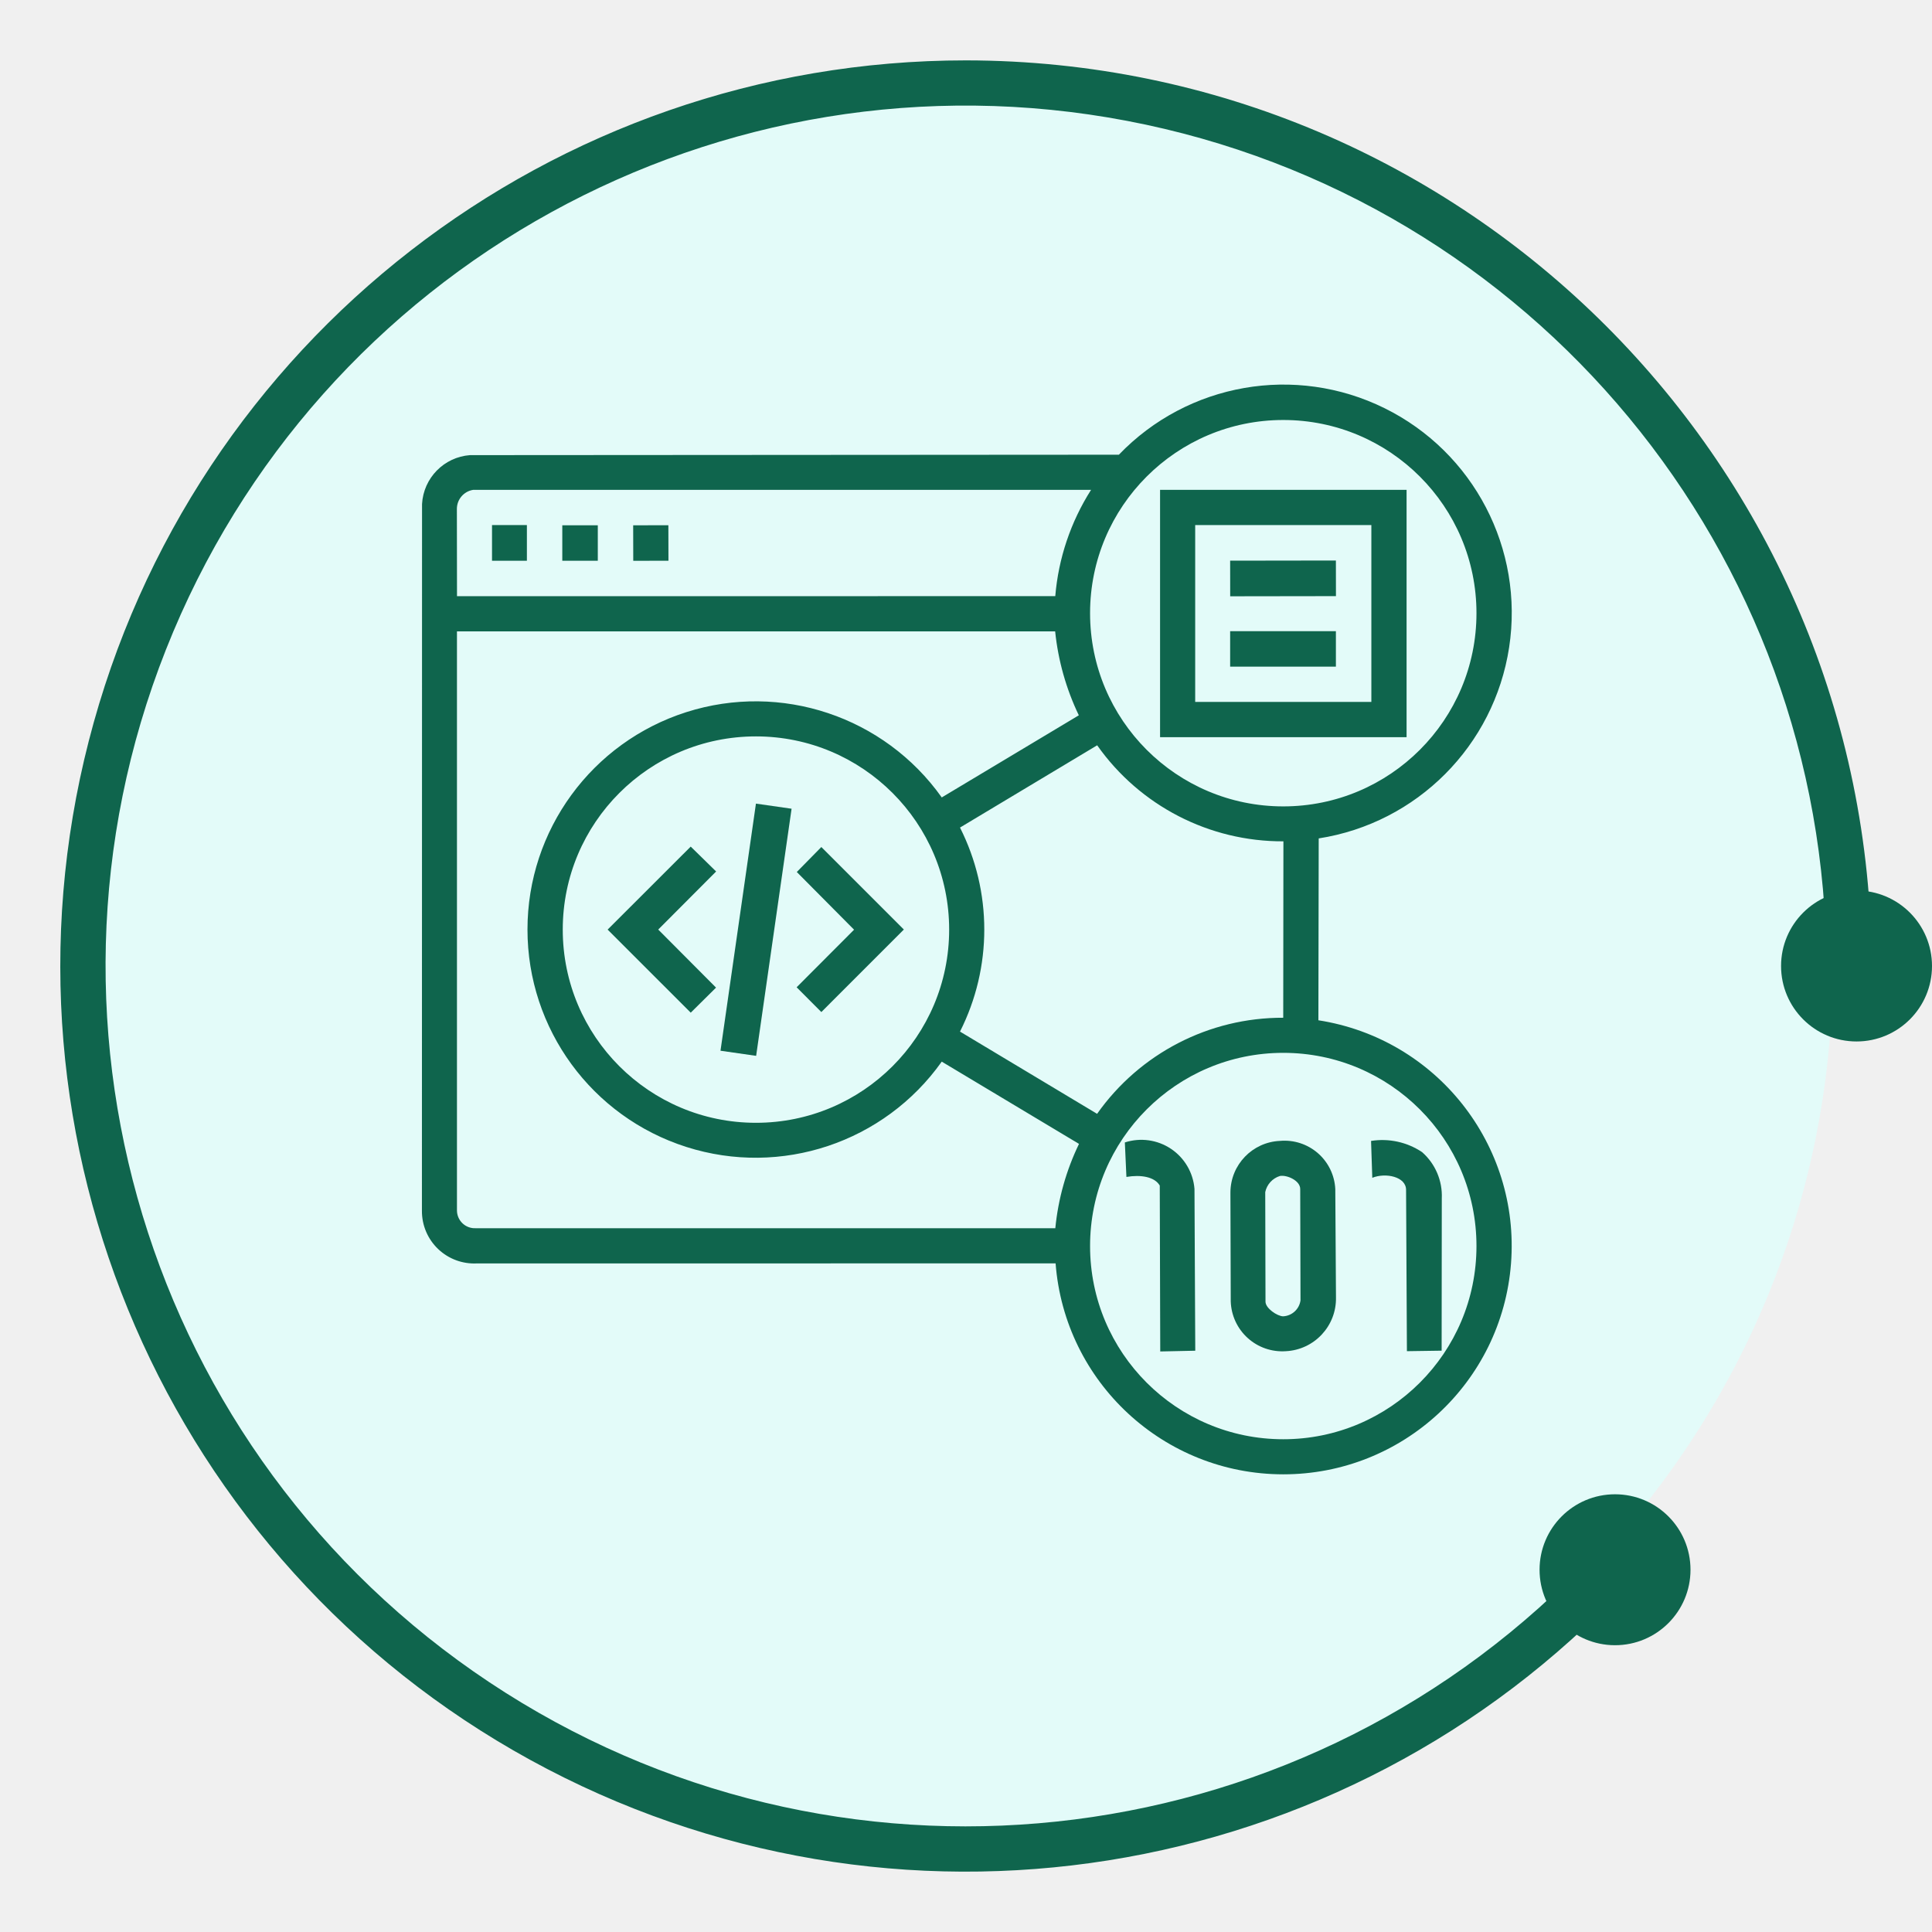
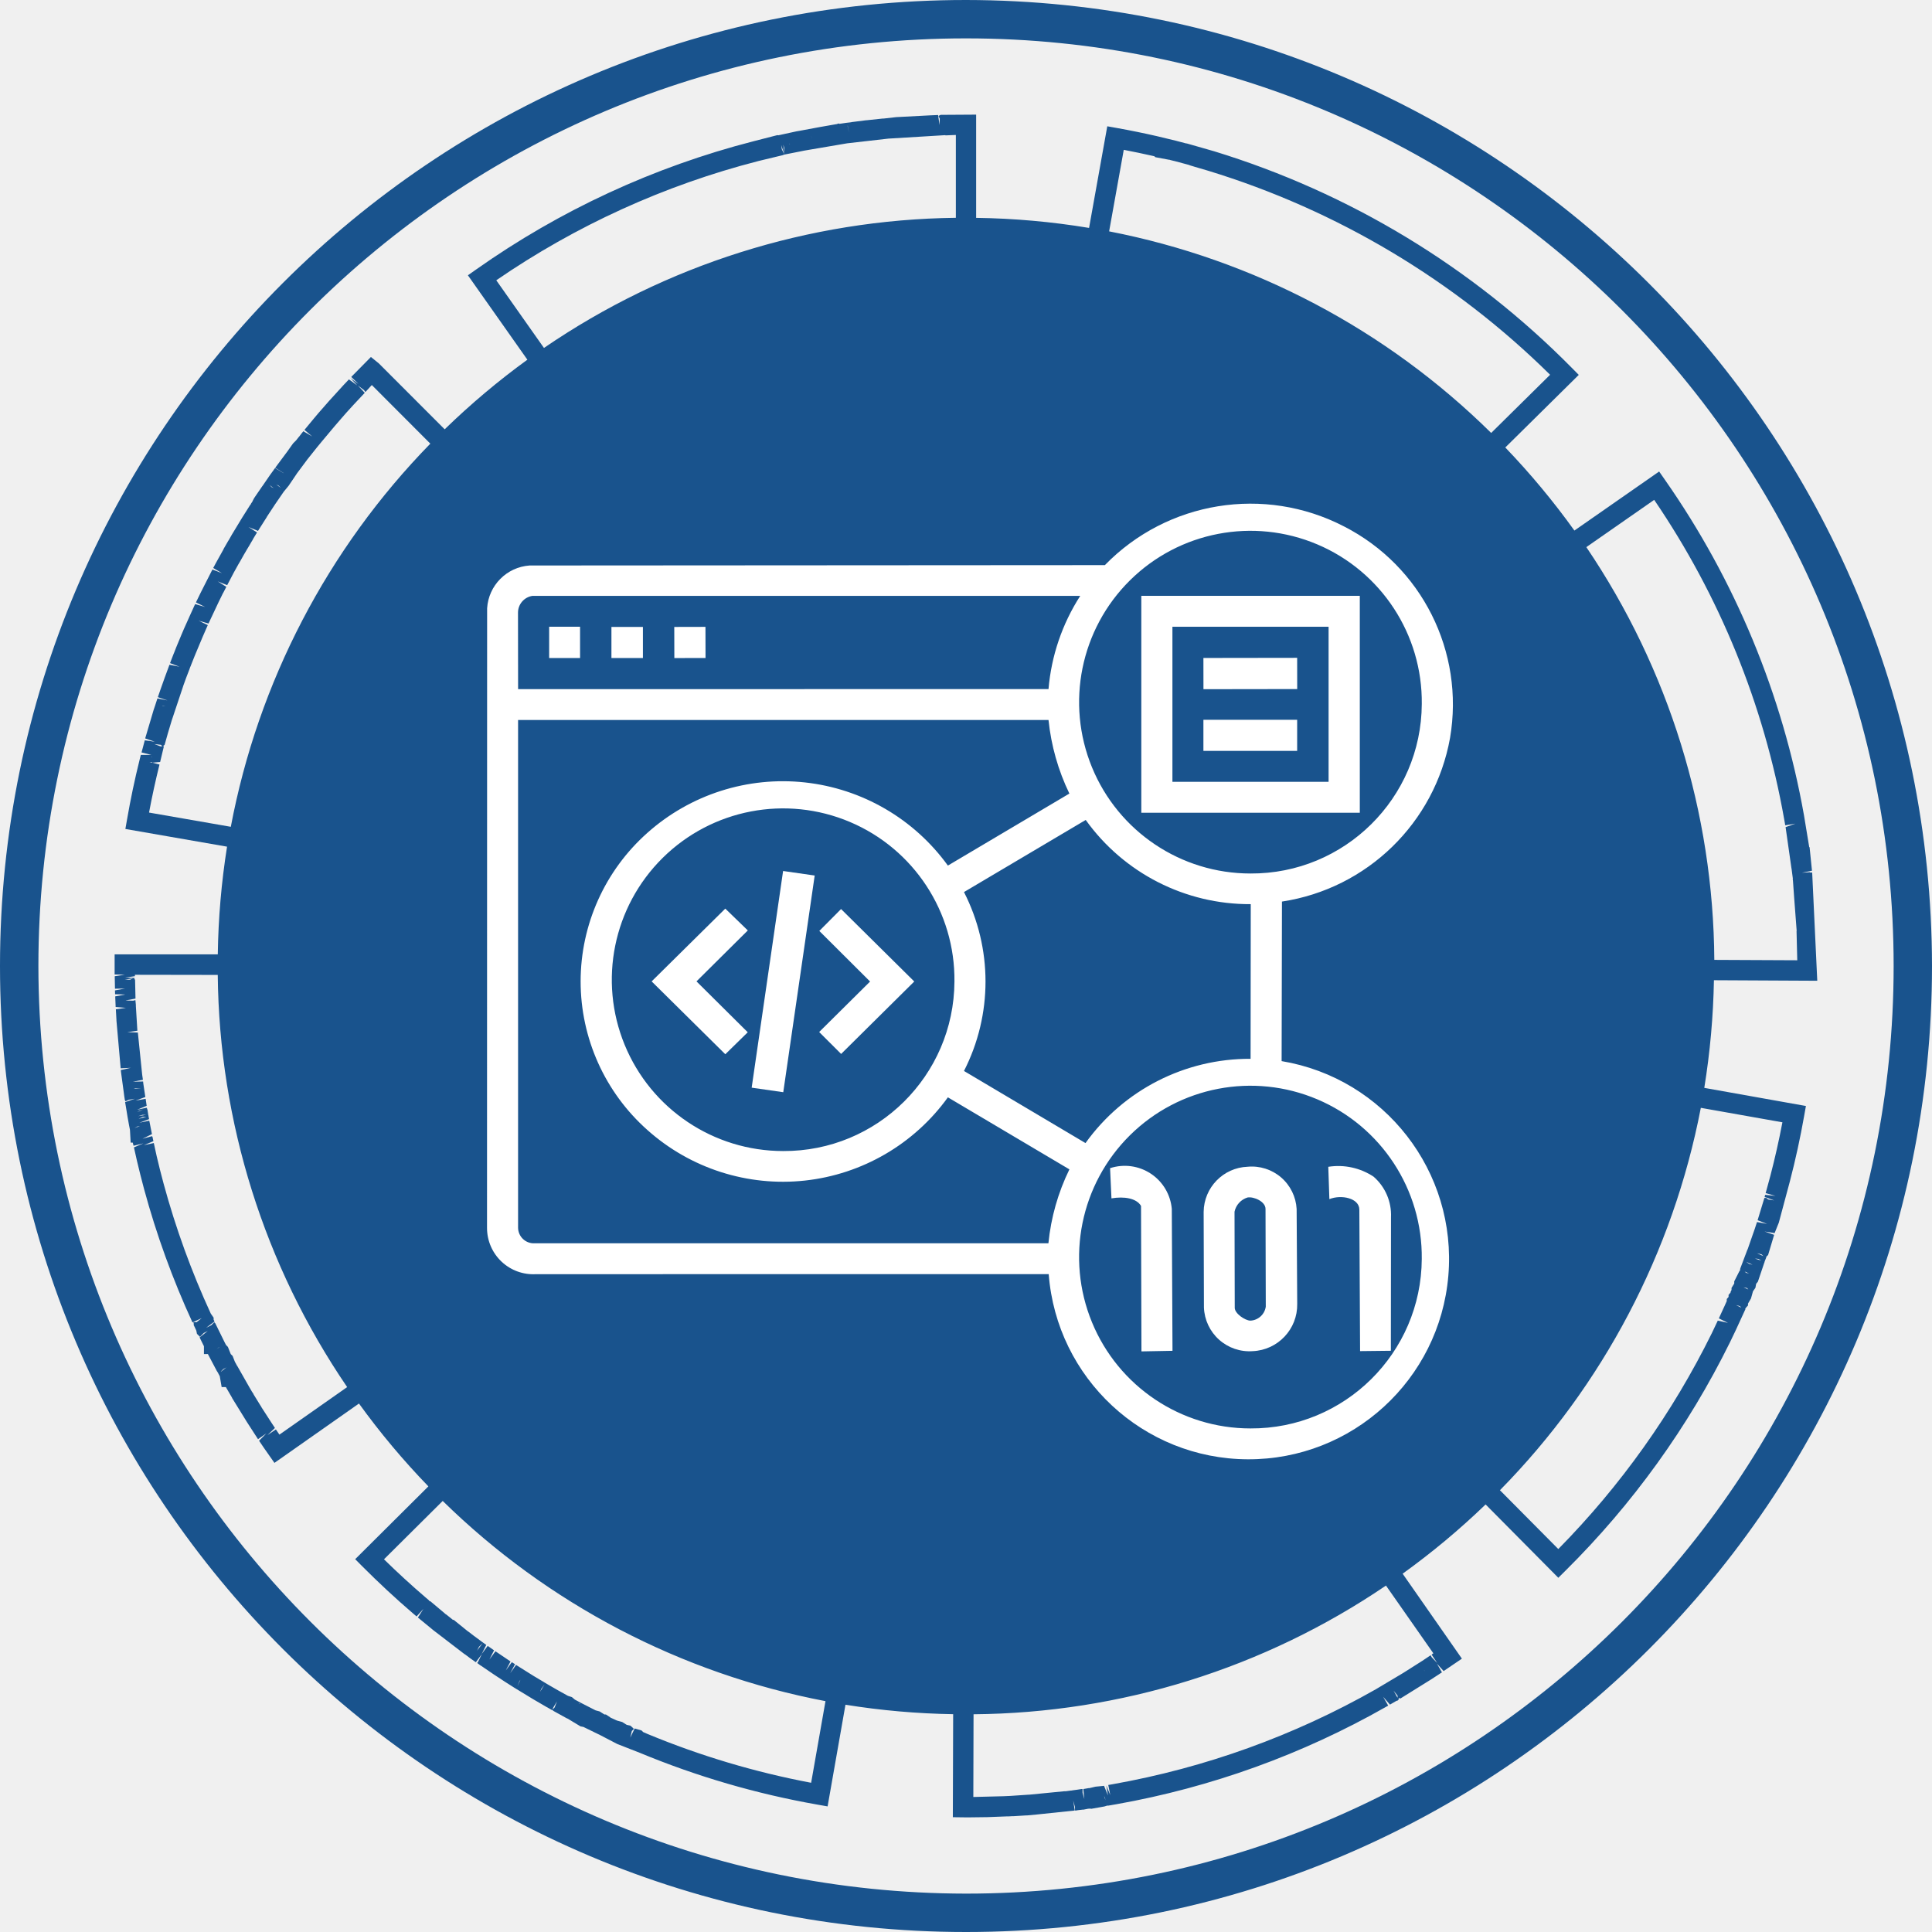
<svg xmlns="http://www.w3.org/2000/svg" width="96" height="96" viewBox="0 0 96 96">
  <defs>
    <clipPath id="clip-path">
-       <rect id="Rectangle_456267" data-name="Rectangle 456267" width="96" height="96" fill="none" />
+       <path id="Trazado_1031300" data-name="Trazado 1031300" d="M1.908,48A46.093,46.093,0,1,1,48,94.093,46.145,46.145,0,0,1,1.908,48M48,0A48,48,0,1,0,96,48,48.054,48.054,0,0,0,48,0Z" fill="#19538d" />
    </clipPath>
    <clipPath id="clip-path-2">
-       <rect id="Rectangle_462399" data-name="Rectangle 462399" width="54.153" height="54.149" fill="#0f654d" />
+       <path id="Trazado_1031301" data-name="Trazado 1031301" d="M32.931,102.036h0Z" transform="translate(-32.926 -102.034)" fill="#19538d" />
+     </clipPath>
+     <clipPath id="clip-path-3">
+       <path id="Trazado_1031302" data-name="Trazado 1031302" d="M13.892,29.206v.027l.08-.1Z" transform="translate(-13.892 -29.128)" fill="#19538d" />
+     </clipPath>
+     <clipPath id="clip-path-4">
+       <path id="Trazado_1031303" data-name="Trazado 1031303" d="M5.942,60.741l0-.04h0a.13.13,0,0,0,0,.041" transform="translate(-5.937 -60.7)" fill="#19538d" />
+     </clipPath>
+     <clipPath id="clip-path-5">
+       <path id="Trazado_1031304" data-name="Trazado 1031304" d="M107.924,54.334h0v0Z" transform="translate(-107.924 -54.311)" fill="#19538d" />
+     </clipPath>
+     <clipPath id="clip-path-6">
+       <path id="Trazado_1031305" data-name="Trazado 1031305" d="M9,42.915H9l.01-.034Z" transform="translate(-9.002 -42.882)" fill="#19538d" />
+     </clipPath>
+     <clipPath id="clip-path-7">
+       <path id="Trazado_1031306" data-name="Trazado 1031306" d="M70.378,8.861l-.026-.01h0l.03.011" transform="translate(-70.348 -8.85)" fill="#19538d" />
+     </clipPath>
+     <clipPath id="clip-path-8">
+       <path id="Trazado_1031307" data-name="Trazado 1031307" d="M17.484,26.319h0v0Z" transform="translate(-17.484 -26.318)" fill="#19538d" />
+     </clipPath>
+     <clipPath id="clip-path-9">
+       <path id="Trazado_1031308" data-name="Trazado 1031308" d="M14.7,28.076a.5.5,0,0,0-.057.079l.033-.042.025-.036Z" transform="translate(-14.639 -28.076)" fill="#19538d" />
+     </clipPath>
+     <clipPath id="clip-path-10">
+       <path id="Trazado_1031309" data-name="Trazado 1031309" d="M11.89,67.969l-.007-.012ZM59.246,8.325l-.017,0,.017,0M54.985,89.432l-.016-.085.075.206ZM30.43,85.443l.033.016,0,.012Zm-.85-.417-.012-.007.018.009Zm-.431-.15.01-.01,0,.012Zm-.291-.139.006-.007.072.034,0,.008Zm-1.272.233.195-.328-.121.31-.1.1Zm1.044-.342,0,0,.006,0,0,0Zm40.906-.181-.187-.335.2.248v.1ZM27,84.021l.161-.214-.218.359Zm-1.087-.377.05-.074-.133.289-.006.007ZM70.872,83.1l0-.007.036.055ZM23.906,81.931l.182-.181-.28.375Zm24.573,3.354A37,37,0,0,0,68.972,78.89l2.355,3.367-.088.062.281.421-.275-.287-.053-.1-.026.017,0,0-.392.262v0l-.946.6,0,0-1.364.813a40.934,40.934,0,0,1-13.067,4.715l-.224.039.1.5-.2-.479.085.5-.195-.479-.426.042-.3.071-.038,0-.267.047.052.5-.089-.318V89l-.049,0v0l-.226.035v0l-.553.074a.545.545,0,0,0-.07,0l-1.747.171c-.025,0-.046.006-.029,0l-.92.062.089.5-.089-.5-.375.017-.031,0-1.427.036Zm-27.034-5.64-.179-.152c-.711-.609-1.41-1.249-2.082-1.908l2.918-2.9a37.092,37.092,0,0,0,19.02,9.948l-.713,4.056a41.063,41.063,0,0,1-8.118-2.42l-.229-.1-.079-.079-.341-.1-.219.456.077-.33.105-.105-.067-.057,0-.009-.112-.094-.18-.039-.226-.143-.258-.071v0l-.05-.022h0l-.248-.114-.251-.165h-.073l-.241-.153-.2-.053h0l-.742-.38v0l-.287-.153h0l-.15-.126-.195-.062h0l-.458-.255-.046-.025h0l-.466-.269h0l-.152-.09,0,0-.063-.038-.01-.007h0l-.41-.245a.81.81,0,0,0-.1-.059l-.854-.536,0,0-.023-.009-.286.407.238-.447-.159-.1-.3.411.235-.447-.748-.506-.3.407.23-.454-.236-.166-.012-.007-.068-.047-.3.406.23-.456-.171-.121,0,0-.477-.353,0,0-.233-.181h0l-.006,0a.472.472,0,0,0-.061-.046l-.672-.544H22.6l0-.007-.272-.219h0l-.075-.057,0,.007-.07-.063,0,0-.694-.584h-.064ZM13.1,70.04l-.008-.019h0a.2.2,0,0,1,.01.023ZM11.2,68.133l.156-.084-.262.205h-.017Zm-.215-1.084H11l-.127.084Zm75.6-1.989-.219-.109.188.052.074.074Zm.156-.986.166.029.071.072Zm.122-.724-.065-.065.222.1Zm.166-.438-.166-.111.326.147Zm.276-.272.186.019.127.085Zm.1-.264.236.06.082.083Zm.736-.575,0,0c-.006.015-.012.03-.02.046Zm-.177-1.068.018,0h-.011ZM6.945,56.073l.113-.022-.248.1H6.8ZM7.2,55.6h.177l-.388.1Zm-.021-.1h.187l-.4.065Zm.031-.268-.176.088-.109.022Zm67.425,18.92a37.1,37.1,0,0,0,9.982-19l4.054.719c-.171.9-.372,1.789-.6,2.664l-.233.855.488.137-.511-.052-.03.1.476.176-.293-.044-.127-.1-.021.03-.038-.019-.022.062h0l-.322,1.056.471.184-.5-.094-.12.364,0,0-.079.224h0l-.158.454h0l-.11.318-.006,0-.375.993.023.01-.055.086h0l0,0-.252.5v.108l-.134.216V64.2l-.048.1v.037l-.007,0-.092.11v.1l-.09.105v.1l-.1.223h0l-.294.639.454.223-.506-.112-.3.631a41.273,41.273,0,0,1-7.625,10.719ZM6.84,54.176h.276l-.371.03Zm-.532-5.394.4-.067-.138.07Zm0-.1.5-.072v-.07l4.116.007a37.008,37.008,0,0,0,6.43,20.481l-3.366,2.362-.175-.259-.419.283.371-.355-.132-.2-.055-.084v0l-.469-.725,0,0-.056-.1,0,.006-.35-.568v-.013l-.083-.125h0l-.1-.173a.113.113,0,0,0-.015-.023l0,0-.62-1.091,0,.009-.03-.054.012.02-.093-.171-.111-.286-.093-.093-.142-.357-.09-.091-.063-.119-.474-.964,0,0-.051-.051-.15.149-.25.122.413-.308-.044-.091v-.1l-.14-.2a41.27,41.27,0,0,1-2.347-6.465c-.122-.451-.237-.905-.344-1.366L7.746,56.9l-.493.108.474-.2-.048-.224H7.67l-.013-.024-.472.128.469-.23-.13-.657-.016,0,0-.009-.477.1.48-.18-.026-.137h0l-.009-.07-.081.011.074-.012,0-.022,0,0h0l-.036-.232-.031-.084.015-.006-.017,0-.007-.014-.474.1.473-.195-.051-.348-.5.089.484-.178-.1-.671h0l-.01-.1-.509.01.5-.094-.038-.26h0l-.214-2.088L6.43,51.39l.5-.07-.075-1.23v-.062L6.832,49.8l-.115.028-.38-.011.5-.094L6.816,48.8l-.046-.09.042-.007-.05-.008-.013,0ZM7.539,37.97h.12V38Zm.064-.25.056,0v.012Zm.467-.532-.3-.114.33.041.073.074ZM8.2,35.18l-.051-.023.183.046Zm.869-.591.008-.023-.011.033,0-.01M85.287,47.8A37.02,37.02,0,0,0,78.928,27.29L82.3,24.942A40.8,40.8,0,0,1,88.757,40.8l.055.313.5-.082-.483.173.294,2.066,0-.022.069.533-.011,0,.014.081h0l.057.81.128,1.69-.007,0,.036,1.457ZM14.2,24.524l0,0Zm-.6-.215-.106-.107.209.156Zm.431.016-.2-.149.121.062.1.1Zm2.689-3.057-.007.009Zm1.859-2.032,2.908,2.913a37.093,37.093,0,0,0-9.914,19.038L7.51,40.48c.149-.8.324-1.6.519-2.387L7.673,38l.388-.033.187-.781H8.206l.046-.055.017,0h0l.01,0,.171-.606h0l.2-.665c.009-.022.017-.044.025-.071L9.2,34.216l0-.006.149-.412h0l0,0a.387.387,0,0,0,.031-.082l.144-.373a.2.2,0,0,0,.009-.033.329.329,0,0,0,.031-.079c.02-.039.026-.053.022-.053l.193-.486h0l.4-.956c.011-.023.019-.041.018-.041l0,0,.124-.283c.013-.027.023-.051.028-.064l.081-.183-.455-.219.49.14.518-1.1c.015-.027.026-.051.034-.067l.156-.318a.3.3,0,0,0,.022-.043l0,.006.155-.3-.428-.271.471.187.232-.442h0l.1-.191h0l.1-.179h0l.115-.209h0l.1-.169h0l.188-.334h0l.159-.27h0l.106-.175h0l.106-.184h0l.068-.111,0-.01.156-.259h0l.054-.084-.425-.272.472.194.108-.171h0l.334-.526,0-.008.386-.585c0-.008.011-.017.016-.025l0,0,.438-.638.238-.288.41-.607-.016.019.542-.728,0,0,.5-.627,0,0,.026-.03a.218.218,0,0,0,.037-.045l-.008.009.165-.2h0l.63-.752.306-.354c.027-.029.034-.042.033-.038l.262-.3a.249.249,0,0,0,.029-.031l0,0,.322-.354h0l.546-.582-.344-.37.314.241.057.084.028-.019,0,0ZM55.216,11.6l.727-4.051c.482.093.962.193,1.436.3l.086.02.047.046.642.12c.027.007.058.013.04,0a.559.559,0,0,0,.109.032l.1.026a.385.385,0,0,0,.06.013l0,0a.449.449,0,0,0,.072.019l.64.172v0l.05.015A.271.271,0,0,1,59.18,8.3h0l.07.026.164.049h0l.048.015v0l.681.2A41.4,41.4,0,0,1,77.128,18.726L74.2,21.617A37.093,37.093,0,0,0,55.216,11.6M38.953,7.524l-.031-.21.152.45Zm.073-.234.051.169v.284Zm.313-.021-.008-.046.022.06Zm1.079-.392V6.868L40.446,7ZM47.6,6.81v4.116a37.012,37.012,0,0,0-20.467,6.467l-2.369-3.362a40.982,40.982,0,0,1,13.02-5.924L39,7.814h0l.08-.033.007.012,0-.01.744-.147h0l.225-.046v0l2.145-.365v0L44.26,6.99l.014,0,2.794-.17.026.011Zm-5.377-.439V6.334l.067.368Zm4.622-.56-.106.052L46.8,6l-.011.319-.071-.5-.4.017v0l-1.681.088-.628.071-.047,0-.8.085-.02,0-.707.089a.214.214,0,0,0-.052.012l-.2.023h-.007l-.359.053-.037-.018-.116.036-.012,0-.8.14,0,0L39.856,6.6v0l-.151.026H39.7l-.917.2-.05-.008-1.2.308a41.988,41.988,0,0,0-13.766,6.366l-.413.291,2.955,4.194A37.524,37.524,0,0,0,22.2,21.436L18.93,18.163l-.395-.321-.961.975h0l-.012.015,0,0,0,.006.357.347-.409-.3.347.37-.416-.3a.391.391,0,0,0-.047.052l-.213.224h0l-.713.782h0l-.548.625h0l-.212.252h0l-.477.576.386.325-.44-.259-.075.093-.012.016-.113.147c-.014.015-.029.03-.041.046l-.045.059h0l-.075.094,0,0-.147.147-.3.421,0,0-.59.793.41.256.016.016-.435-.258-.238.33a.381.381,0,0,0-.04.057l-.336.49,0,0-.023.029-.3.437h0l-.089.132-.028.046L12.655,25l.017-.022-.046.079h0l-.051.074h0l0,.01.006,0-.02.026-.007,0-.051.079h0l-.364.576h0l-.49.808a.188.188,0,0,0-.022.036l-.138.244a.607.607,0,0,0-.062.1h0l-.176.306a.547.547,0,0,0-.051.1l-.372.669h0l-.13.242.435.258-.474-.182-.587,1.158h0l-.232.476.453.226L9.8,30.121l-.066.142a.644.644,0,0,0-.028.065l-.127.277h0l-.344.767-.021.051-.114.267c-.006.014-.012.027-.016.04l0,0h0l-.208.5c0,.011-.009.022-.013.032l-.106.271a.5.5,0,0,0-.027.064l-.177.457.472.18-.5-.1-.214.58a.15.15,0,0,0-.011.028l-.166.468h0l-.047.132h0l-.135.388h0l0,.017.474.161-.5-.1-.108.334h0l-.082.243h0l-.418,1.41.479.166-.5-.07-.1.381h0l-.025.091h0l-.035.13.49.123H7.1l-.055.224c-.243.971-.451,1.966-.623,2.955l-.088.5,5.052.879a37.483,37.483,0,0,0-.46,5.352L5.8,47.525l0,1,.505.01-.5.078.012.62.5-.01-.5.094.006.191.506.012-.5.094.02.473,0,.053.512.043-.5.072.03.537c0,.019,0,.033,0,.033v0L6.1,53.187l.506-.024-.5.112.018.152h0l.129.951h0l.026.2h0l.031.2h.006l.025.051.164-.08.3-.048-.484.167.052.309h0l.031.193h0l.038.232h0l.075.418h0l.044.222,0,0,.036.638H6.7l.041.157.49-.121-.472.2.151.672q.165.7.353,1.4a42.3,42.3,0,0,0,2.405,6.626l.46-.213-.252.2H9.715l.022.11-.017.013.137.292.034.166.147.147.19-.19.2-.1-.406.321.216.438v.387h.195l.429.812.007.016.074.114h0l.013.033,0,0,.068.126.094.542h.209l.308.529v.01l.734,1.19h0l.439.679h0l.117.18.415-.288-.364.364q.232.347.474.688l.291.414,4.2-2.949a37.358,37.358,0,0,0,3.449,4.116l-3.637,3.618.357.359c.8.8,1.64,1.585,2.5,2.321l.195.166.338-.377-.274.43.773.635v0l1.51,1.158c.025.02.061.045.061.039l.255.192.018.013.262.185.3-.407-.2.406-.036.036.169.126.007,0,.611.416a.419.419,0,0,0,.059.04l.487.32a.325.325,0,0,0,.033.022l.421.268a.065.065,0,0,0,.016.011l.018.011h0l.122.075v0l.577.351v0l.19.116h0l.108.065v0l.659.384.006,0a.63.63,0,0,0,.07.041l.159.09,0,0,.022.007,0-.008.048.038,0,.006.665.367.054.022,0,0,.633.382.149.03h0l.848.414.832.433,1.124.44a42.04,42.04,0,0,0,8.828,2.573l.5.088.888-5.052a37.338,37.338,0,0,0,5.351.47L47.45,90.4l.727.009.879-.011h.074l.985-.038a.731.731,0,0,0,.082,0l.19-.01a.447.447,0,0,0,.068,0l.629-.039.051,0,.493-.046h0l1.854-.194v0l.026-.008-.079-.489.091.321v.173l.044,0,.014,0,.059-.013h0l.258-.031h.045l.233-.045h.05l.055-.012.035.018.665-.118.165-.05.006.012.435-.075a41.923,41.923,0,0,0,13.376-4.829l.123-.07-.251-.438.339.388.265-.154h0l.072-.04.034,0,.059-.058,0-.007.022-.022-.033-.034.06-.014.027.034,1.518-.944,0,0,.418-.272,0,0,.05-.034a.723.723,0,0,0,.091-.057l-.253-.438.332.369,0,.007h0l0,0,.912-.619L69.8,78.3a37.347,37.347,0,0,0,4.123-3.441l3.613,3.644.359-.356A42.31,42.31,0,0,0,86.066,66.8c.089-.181.177-.363.291-.608l.479-1.042-.017-.007.042-.061h0l.1-.112v-.091l.148-.254.1-.357,0,0,.121-.175.037-.2.084-.1.314-.929h0l.025-.065-.007,0,.086-.214h0l.007-.023-.016,0,.1-.1.3-1-.477-.166.5.081.209-.519.551-2.057c.277-1.062.515-2.154.707-3.241l.089-.5-5.05-.9a37.536,37.536,0,0,0,.479-5.349l5.135.026-.253-5.376-.1,0-.017-.017-.393.025.5-.1-.118-1.162-.023-.022V42.17l-.256-1.555a41.847,41.847,0,0,0-6.908-16.667l-.289-.415-4.211,2.934a37.506,37.506,0,0,0-3.434-4.128l3.651-3.607-.355-.359A42.43,42.43,0,0,0,60.435,7.621l-1.343-.384a.379.379,0,0,0-.04-.008l-.017,0-.412-.108a.668.668,0,0,0-.065-.018l-.949-.229q-.984-.226-1.985-.406l-.5-.089-.905,5.05a37.388,37.388,0,0,0-5.611-.5V5.8Z" transform="translate(-5.798 -5.797)" fill="#19538d" />
+     </clipPath>
+     <clipPath id="clip-path-11">
+       <rect id="Rectángulo_462399" data-name="Rectángulo 462399" width="48" height="47.481" fill="#fff" />
    </clipPath>
  </defs>
-   <g id="img15" transform="translate(479.746 8495) rotate(180)">
-     <path id="Path_999622" data-name="Path 999622" d="M43.07,0A43.07,43.07,0,1,1,0,43.07,43.071,43.071,0,0,1,43.07,0" transform="translate(388.676 8403.93)" fill="#e3fbf9" />
-     <g id="Group_1179902" data-name="Group 1179902" transform="translate(383.746 8399)">
-       <g id="Group_1179905" data-name="Group 1179905" clip-path="url(#clip-path)">
-         <path id="Path_999618" data-name="Path 999618" d="M48,0A48,48,0,1,1,0,48,48,48,0,0,1,48,0" fill="none" />
-         <path id="Path_999619" data-name="Path 999619" d="M3.75,59A3.75,3.75,0,1,1,0,62.75,3.75,3.75,0,0,1,3.75,59" transform="translate(0 -14.75)" fill="#0f654d" />
-         <path id="Path_999620" data-name="Path 999620" d="M19.75,19A3.75,3.75,0,1,1,16,22.75,3.75,3.75,0,0,1,19.75,19" transform="translate(-4 -4.75)" fill="#0f654d" />
-         <path id="Path_999621" data-name="Path 999621" d="M49,94A45.051,45.051,0,0,1,4,49H6.25A42.75,42.75,0,1,0,17.806,19.768l-1.641-1.539A45,45,0,1,1,49,94" transform="translate(-1 -1)" fill="#0f654d" />
-         <rect id="Rectangle_456268" data-name="Rectangle 456268" width="96" height="96" fill="none" />
-         <rect id="Rectangle_456269" data-name="Rectangle 456269" width="96" height="96" fill="none" />
+   <g id="Grupo_1213622" data-name="Grupo 1213622" transform="translate(-1273.77 -7095)">
+     <g id="Grupo_1180190" data-name="Grupo 1180190" transform="translate(1273.77 7095)">
+       <g id="Grupo_1180171" data-name="Grupo 1180171" transform="translate(0 0)">
+         <g id="Grupo_1180170" data-name="Grupo 1180170" clip-path="url(#clip-path)">
+           <path id="Trazado_1031398" data-name="Trazado 1031398" d="M0,0H135.764V135.764H0Z" transform="translate(-48 48) rotate(-45)" fill="#19538d" />
+         </g>
+       </g>
+       <g id="Grupo_1180173" data-name="Grupo 1180173" transform="translate(27.779 84.462)">
+         <g id="Grupo_1180172" data-name="Grupo 1180172" clip-path="url(#clip-path-2)">
+           <rect id="Rectángulo_458951" data-name="Rectángulo 458951" width="0.005" height="0.005" transform="translate(-0.001 0.001) rotate(-45)" fill="#19538d" />
+         </g>
+       </g>
+       <g id="Grupo_1180175" data-name="Grupo 1180175" transform="translate(13.642 24.572)">
+         <g id="Grupo_1180174" data-name="Grupo 1180174" clip-path="url(#clip-path-3)">
+           <rect id="Rectángulo_458952" data-name="Rectángulo 458952" width="0.13" height="0.13" transform="matrix(0.707, -0.707, 0.707, 0.707, -0.052, 0.052)" fill="#19538d" />
+         </g>
+       </g>
+       <g id="Grupo_1180177" data-name="Grupo 1180177" transform="translate(5.83 51.21)">
+         <g id="Grupo_1180176" data-name="Grupo 1180176" clip-path="url(#clip-path-4)">
+           <rect id="Rectángulo_458953" data-name="Rectángulo 458953" width="0.033" height="0.033" transform="translate(-0.021 0.021) rotate(-45.002)" fill="#19538d" />
+         </g>
+       </g>
+       <g id="Grupo_1180179" data-name="Grupo 1180179" transform="translate(90.245 45.821)">
+         <g id="Grupo_1180178" data-name="Grupo 1180178" clip-path="url(#clip-path-5)">
+           <path id="Trazado_1031310" data-name="Trazado 1031310" d="M0,0H.018V.018H0Z" transform="translate(-0.012 0.011) rotate(-45.009)" fill="#19538d" />
+         </g>
+       </g>
+       <g id="Grupo_1180181" data-name="Grupo 1180181" transform="translate(8.84 36.178)">
+         <g id="Grupo_1180180" data-name="Grupo 1180180" clip-path="url(#clip-path-6)">
+           <rect id="Rectángulo_458955" data-name="Rectángulo 458955" width="0.031" height="0.031" transform="translate(-0.017 0.017) rotate(-44.999)" fill="#19538d" />
+         </g>
+       </g>
+       <g id="Grupo_1180183" data-name="Grupo 1180183" transform="translate(59.35 8.691)">
+         <g id="Grupo_1180182" data-name="Grupo 1180182" clip-path="url(#clip-path-7)">
+           <rect id="Rectángulo_458956" data-name="Rectángulo 458956" width="0.029" height="0.029" transform="matrix(0.707, -0.707, 0.707, 0.707, -0.005, 0.005)" fill="#19538d" />
+         </g>
+       </g>
+       <g id="Grupo_1180185" data-name="Grupo 1180185" transform="translate(17.169 22.205)">
+         <g id="Grupo_1180184" data-name="Grupo 1180184" clip-path="url(#clip-path-8)">
+           <rect id="Rectángulo_458957" data-name="Rectángulo 458957" width="0.002" height="0.002" transform="matrix(0.706, -0.708, 0.708, 0.706, -0.001, 0.001)" fill="#19538d" />
+         </g>
+       </g>
+       <g id="Grupo_1180187" data-name="Grupo 1180187" transform="translate(14.375 23.685)">
+         <g id="Grupo_1180186" data-name="Grupo 1180186" clip-path="url(#clip-path-9)">
+           <rect id="Rectángulo_458958" data-name="Rectángulo 458958" width="0.097" height="0.097" transform="translate(-0.039 0.039) rotate(-45)" fill="#19538d" />
+         </g>
+       </g>
+       <g id="Grupo_1180189" data-name="Grupo 1180189" transform="translate(5.694 5.693)">
+         <g id="Grupo_1180188" data-name="Grupo 1180188" clip-path="url(#clip-path-10)">
+           <path id="Trazado_1031399" data-name="Trazado 1031399" d="M0,0H119.663V119.663H0Z" transform="translate(-42.307 42.308) rotate(-45)" fill="#19538d" />
+         </g>
      </g>
    </g>
-     <g id="Group_1179903" data-name="Group 1179903" transform="translate(458.745 8474.508) rotate(180)">
-       <g id="Group_1099618" data-name="Group 1099618" transform="translate(-0.036 -2.377)">
-         <rect id="Rectangle_401104" data-name="Rectangle 401104" width="54.153" height="54.806" transform="translate(0)" fill="none" />
+     <g id="Grupo_1213625" data-name="Grupo 1213625" transform="translate(1298.006 7121.526)">
+       <g id="Grupo_1099618" data-name="Grupo 1099618" transform="translate(-0.036 -2.377)">
+         <rect id="Rectángulo_401104" data-name="Rectángulo 401104" width="48" height="48.057" transform="translate(0)" fill="none" />
      </g>
-       <g id="Group_1212689" data-name="Group 1212689" transform="translate(-0.036 -1.377)">
-         <g id="Group_1212688" data-name="Group 1212688" clip-path="url(#clip-path-2)">
-           <path id="Path_1278082" data-name="Path 1278082" d="M2.745,43.663A2.6,2.6,0,0,1,0,41.051L.006,5.93A2.579,2.579,0,0,1,2.388,3.5l32.243-.021a11.343,11.343,0,1,1,9.93,19.066l-.016,9.037A11.348,11.348,0,1,1,31.487,43.662ZM52.4,11.354a9.6,9.6,0,1,0-9.6,9.6,9.6,9.6,0,0,0,9.6-9.6m-20.929-.847a11.643,11.643,0,0,1,1.778-5.281H2.543a.959.959,0,0,0-.806.943l.006,4.341Zm-5.641,23.13a11.339,11.339,0,1,1,0-13.128l6.811-4.081a12.608,12.608,0,0,1-1.176-4.171H1.741V41.039a.887.887,0,0,0,.932.875h28.8a12.386,12.386,0,0,1,1.177-4.19Zm.368-6.561a9.6,9.6,0,1,0-9.6,9.6,9.6,9.6,0,0,0,9.6-9.6m16.6,4.379.009-8.765a11.261,11.261,0,0,1-9.254-4.772l-6.816,4.088a11.25,11.25,0,0,1,0,10.138l6.812,4.086A11.274,11.274,0,0,1,42.8,31.456M52.4,42.8a9.6,9.6,0,1,0-9.6,9.6,9.6,9.6,0,0,0,9.6-9.6" transform="translate(0 0)" fill="#0f654d" />
-           <rect id="Rectangle_462393" data-name="Rectangle 462393" width="12.403" height="1.789" transform="matrix(0.142, -0.99, 0.99, 0.142, 14.836, 33.095)" fill="#0f654d" />
-           <path id="Path_1278083" data-name="Path 1278083" d="M63.012,150.3l-1.258,1.245-4.129-4.128,4.128-4.124,1.263,1.236-2.877,2.886Z" transform="translate(-48.397 -120.341)" fill="#0f654d" />
-           <path id="Path_1278084" data-name="Path 1278084" d="M116.255,150.4l2.854-2.861-2.846-2.867,1.22-1.241,4.1,4.1-4.1,4.1Z" transform="translate(-97.636 -120.458)" fill="#0f654d" />
-           <path id="Path_1278085" data-name="Path 1278085" d="M256.085,242.358a2.622,2.622,0,0,1-2.491,2.676,2.561,2.561,0,0,1-2.738-2.473l-.016-5.418a2.575,2.575,0,0,1,2.461-2.559,2.526,2.526,0,0,1,2.75,2.394Zm-1.763.157-.014-5.54c0-.426-.671-.712-1.01-.647a1.07,1.07,0,0,0-.728.8l.013,5.444c0,.33.581.72.873.729a.919.919,0,0,0,.866-.791" transform="translate(-210.666 -197.009)" fill="#0f654d" />
-           <path id="Path_1278086" data-name="Path 1278086" d="M296.256,244.975l-.042-8.015c0-.658-1.018-.868-1.679-.6l-.061-1.832a3.554,3.554,0,0,1,2.537.557,2.894,2.894,0,0,1,.978,2.3l-.008,7.565Z" transform="translate(-247.312 -196.951)" fill="#0f654d" />
-           <path id="Path_1278087" data-name="Path 1278087" d="M219.844,244.942l-.024-8.243c-.256-.441-.95-.55-1.657-.429l-.078-1.714a2.649,2.649,0,0,1,3.46,2.305l.039,8.044Z" transform="translate(-183.157 -196.904)" fill="#0f654d" />
-           <rect id="Rectangle_462394" data-name="Rectangle 462394" width="1.733" height="1.773" transform="translate(3.483 6.975)" fill="#0f654d" />
-           <rect id="Rectangle_462395" data-name="Rectangle 462395" width="1.764" height="1.762" transform="translate(6.975 6.986)" fill="#0f654d" />
-           <rect id="Rectangle_462396" data-name="Rectangle 462396" width="1.749" height="1.764" transform="translate(10.497 6.987) rotate(-0.135)" fill="#0f654d" />
-           <path id="Path_1278088" data-name="Path 1278088" d="M241.263,44.912H229.014V32.622h12.249Zm-1.75-10.54h-8.754V43.16h8.754Z" transform="translate(-192.336 -27.397)" fill="#0f654d" />
-           <rect id="Rectangle_462397" data-name="Rectangle 462397" width="5.255" height="1.77" transform="translate(40.16 8.744) rotate(-0.083)" fill="#0f654d" />
-           <rect id="Rectangle_462398" data-name="Rectangle 462398" width="5.255" height="1.762" transform="translate(40.16 12.248)" fill="#0f654d" />
+       <g id="Grupo_1212689" data-name="Grupo 1212689" transform="translate(-0.036 -1.5)">
+         <g id="Grupo_1212688" data-name="Grupo 1212688" clip-path="url(#clip-path-11)">
+           <path id="Trazado_1278082" data-name="Trazado 1278082" d="M2.433,38.287A2.3,2.3,0,0,1,0,36L.005,5.2A2.273,2.273,0,0,1,2.117,3.073L30.7,3.055A10.105,10.105,0,0,1,42.578,1.129a9.925,9.925,0,0,1,5.274,10.514A10.015,10.015,0,0,1,39.5,19.773L39.483,27.7A9.961,9.961,0,1,1,27.91,38.286ZM46.448,9.956a8.514,8.514,0,1,0-8.513,8.422,8.468,8.468,0,0,0,8.513-8.422M27.9,9.214a10.137,10.137,0,0,1,1.576-4.631H2.254a.844.844,0,0,0-.715.827l.005,3.807ZM22.9,29.5A10.105,10.105,0,0,1,7.968,31.123a9.874,9.874,0,0,1,0-14.765A10.117,10.117,0,0,1,22.9,17.984l6.037-3.578A10.965,10.965,0,0,1,27.9,10.749H1.543V35.986a.783.783,0,0,0,.826.767H27.895a10.772,10.772,0,0,1,1.043-3.674Zm.326-5.753a8.513,8.513,0,1,0-8.513,8.422,8.468,8.468,0,0,0,8.513-8.422m14.715,3.84.008-7.686a10.015,10.015,0,0,1-8.2-4.184L23.7,19.3a9.771,9.771,0,0,1,0,8.89l6.038,3.583a10.026,10.026,0,0,1,8.2-4.187m8.509,9.944a8.514,8.514,0,1,0-8.513,8.422,8.468,8.468,0,0,0,8.513-8.422" transform="translate(0 0)" fill="#fff" />
+           <path id="Trazado_1279431" data-name="Trazado 1279431" d="M0,0,10.878.017l0,1.586L0,1.586Z" transform="matrix(0.142, -0.99, 0.99, 0.142, 13.15, 29.02)" fill="#fff" />
+           <path id="Trazado_1278083" data-name="Trazado 1278083" d="M62.4,149.434l-1.115,1.092-3.66-3.62,3.659-3.616,1.119,1.084-2.55,2.531Z" transform="translate(-49.445 -123.167)" fill="#fff" />
+           <path id="Trazado_1278084" data-name="Trazado 1278084" d="M116.255,149.54l2.53-2.508-2.523-2.514,1.081-1.088,3.637,3.6-3.634,3.6Z" transform="translate(-99.751 -123.286)" fill="#fff" />
+           <path id="Trazado_1278085" data-name="Trazado 1278085" d="M255.489,241.4a2.31,2.31,0,0,1-2.208,2.347,2.261,2.261,0,0,1-2.427-2.168l-.014-4.751a2.269,2.269,0,0,1,2.182-2.244,2.231,2.231,0,0,1,2.438,2.1Zm-1.562.138-.013-4.858c0-.373-.595-.624-.895-.568a.942.942,0,0,0-.645.706l.011,4.774c0,.29.515.632.774.639a.812.812,0,0,0,.768-.694" transform="translate(-215.231 -201.635)" fill="#fff" />
+           <path id="Trazado_1278086" data-name="Trazado 1278086" d="M296.053,243.686l-.037-7.028c0-.577-.9-.761-1.489-.524l-.054-1.606a3.178,3.178,0,0,1,2.249.489,2.525,2.525,0,0,1,.867,2.018l-.007,6.634Z" transform="translate(-252.671 -201.576)" fill="#fff" />
+           <path id="Trazado_1278087" data-name="Trazado 1278087" d="M219.644,243.651l-.021-7.228c-.227-.386-.842-.482-1.469-.376l-.069-1.5a2.346,2.346,0,0,1,3.067,2.022l.035,7.053Z" transform="translate(-187.126 -201.527)" fill="#fff" />
+           <rect id="Rectángulo_462394" data-name="Rectángulo 462394" width="1.536" height="1.555" transform="translate(3.087 6.116)" fill="#fff" />
+           <rect id="Rectángulo_462395" data-name="Rectángulo 462395" width="1.564" height="1.545" transform="translate(6.182 6.126)" fill="#fff" />
+           <rect id="Rectángulo_462396" data-name="Rectángulo 462396" width="1.55" height="1.547" transform="translate(9.304 6.126) rotate(-0.135)" fill="#fff" />
+           <path id="Trazado_1278088" data-name="Trazado 1278088" d="M239.871,43.4H229.014V32.622h10.857Zm-1.551-9.242h-7.76v7.705h7.76Z" transform="translate(-196.503 -28.041)" fill="#fff" />
+           <rect id="Rectángulo_462397" data-name="Rectángulo 462397" width="4.658" height="1.552" transform="translate(35.597 7.668) rotate(-0.083)" fill="#fff" />
+           <rect id="Rectángulo_462398" data-name="Rectángulo 462398" width="4.658" height="1.545" transform="translate(35.597 10.74)" fill="#fff" />
        </g>
      </g>
    </g>
  </g>
</svg>
